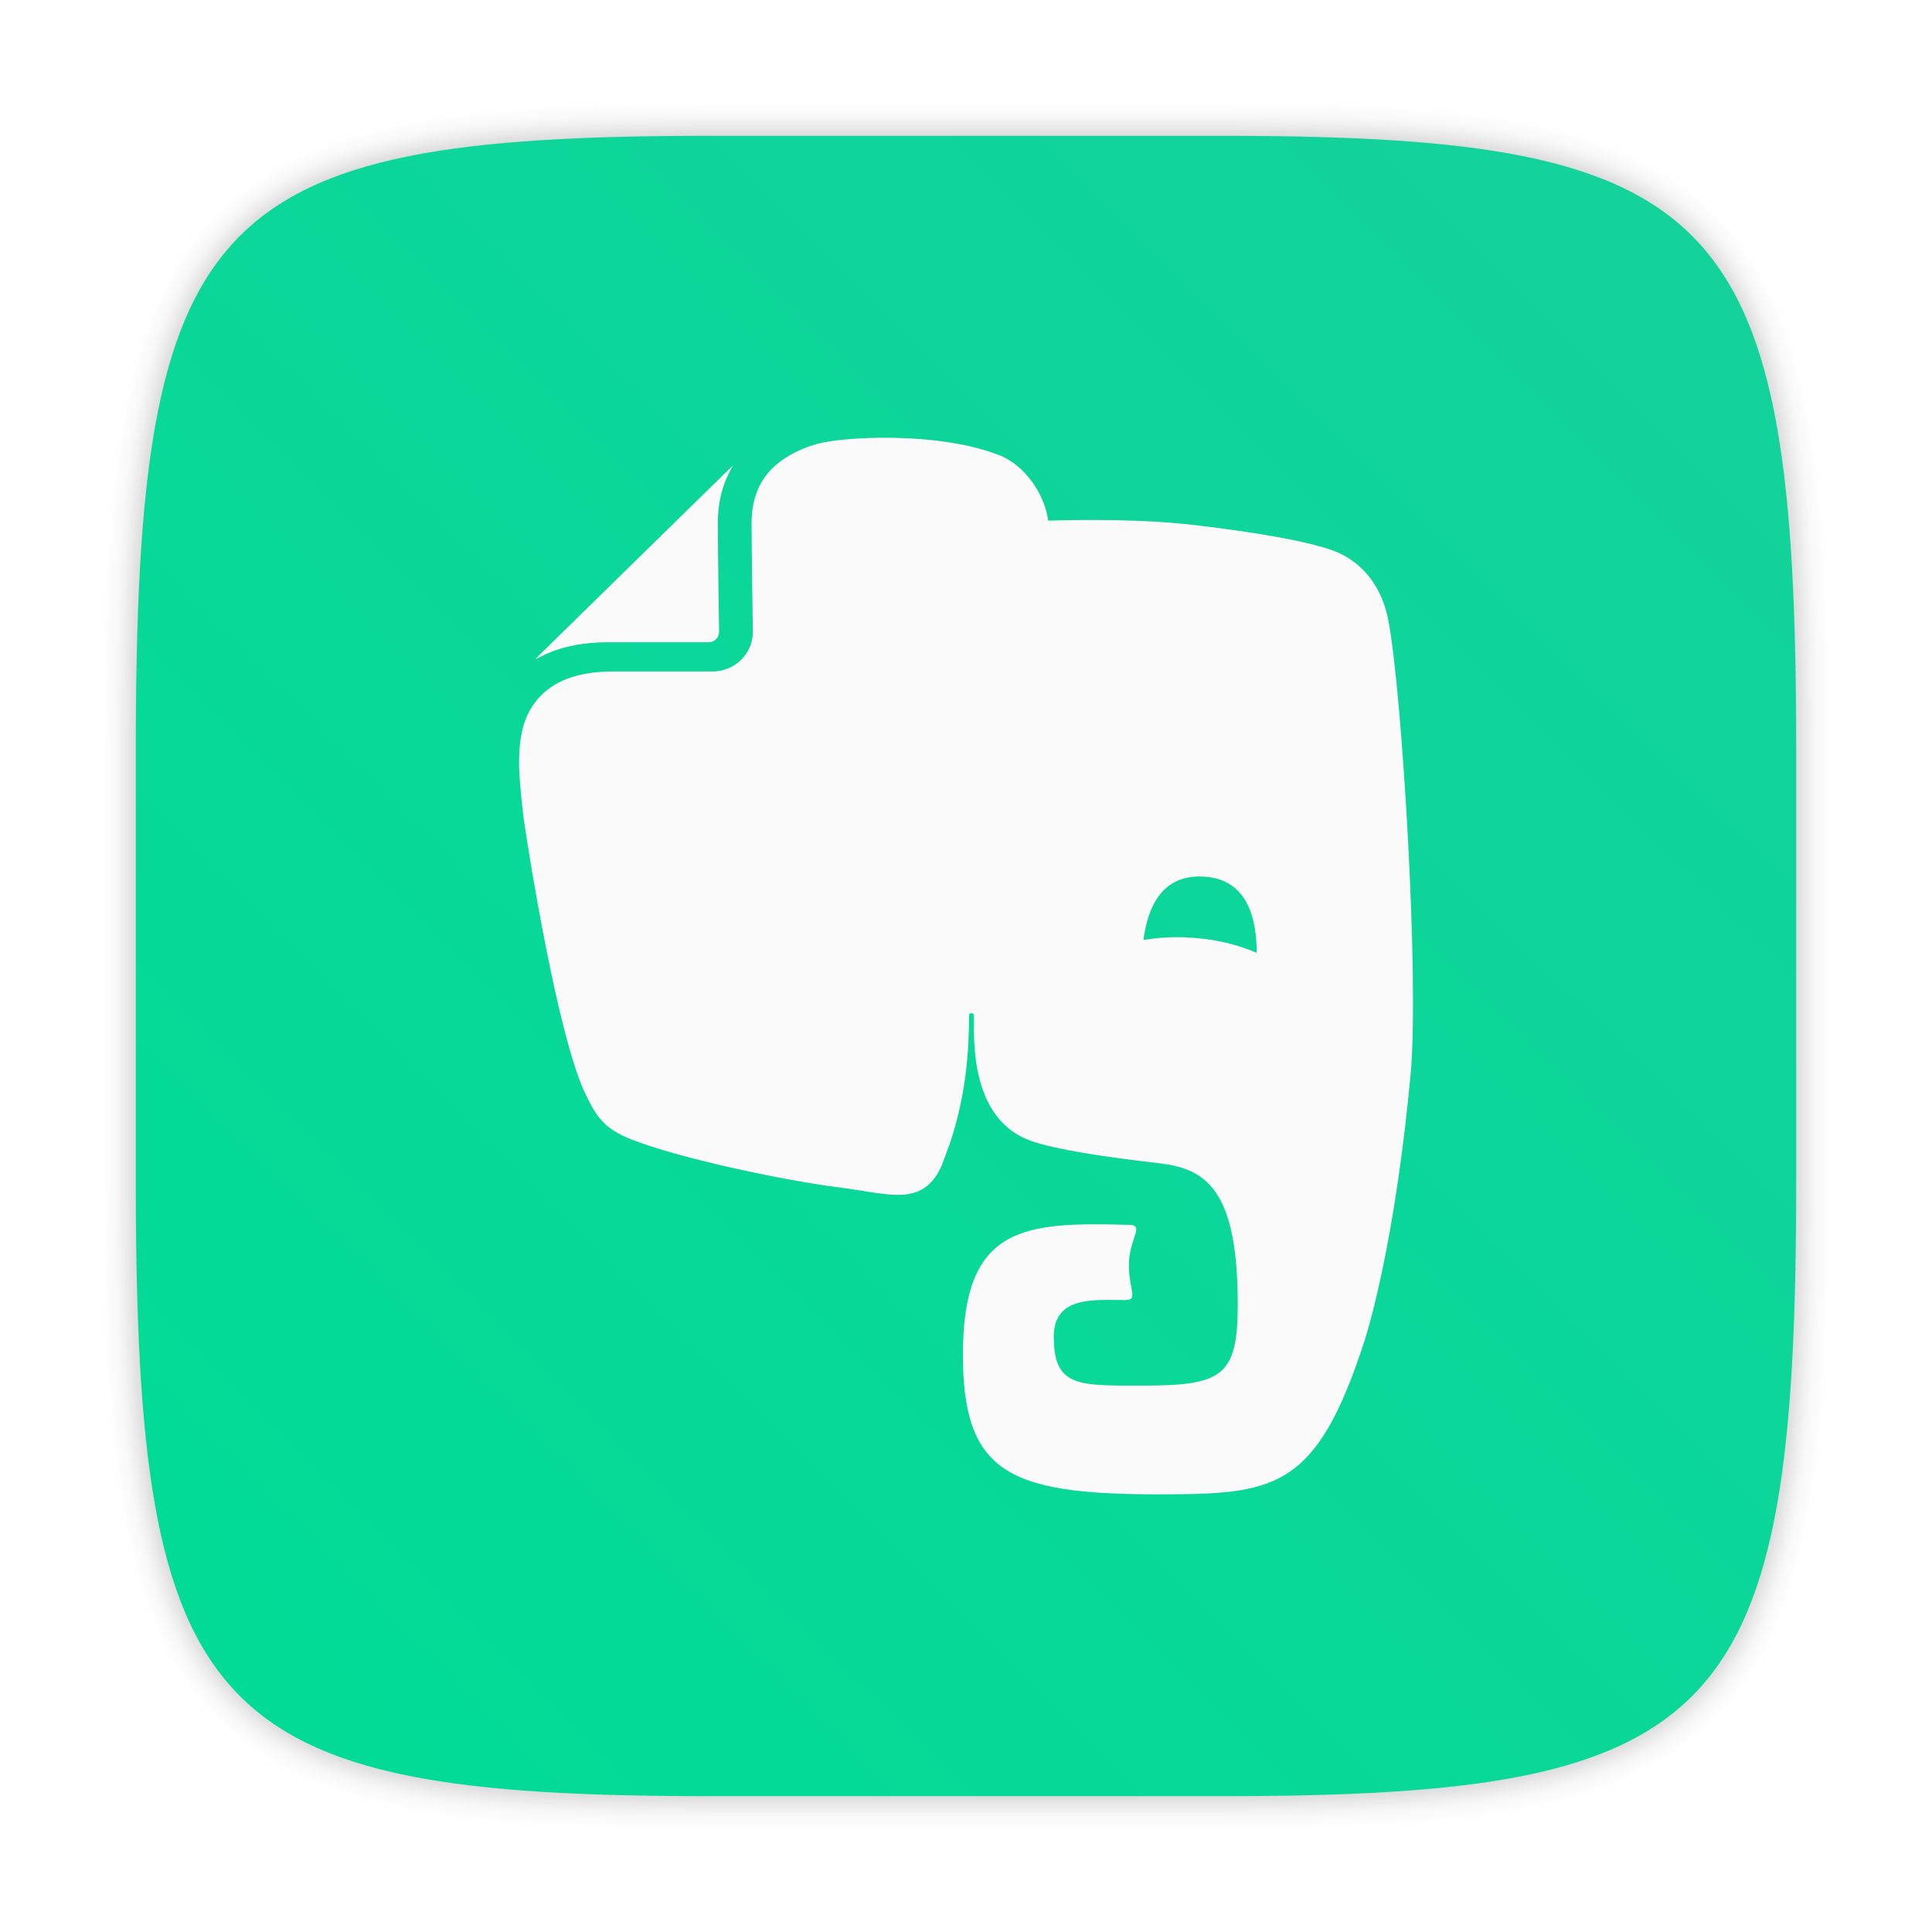
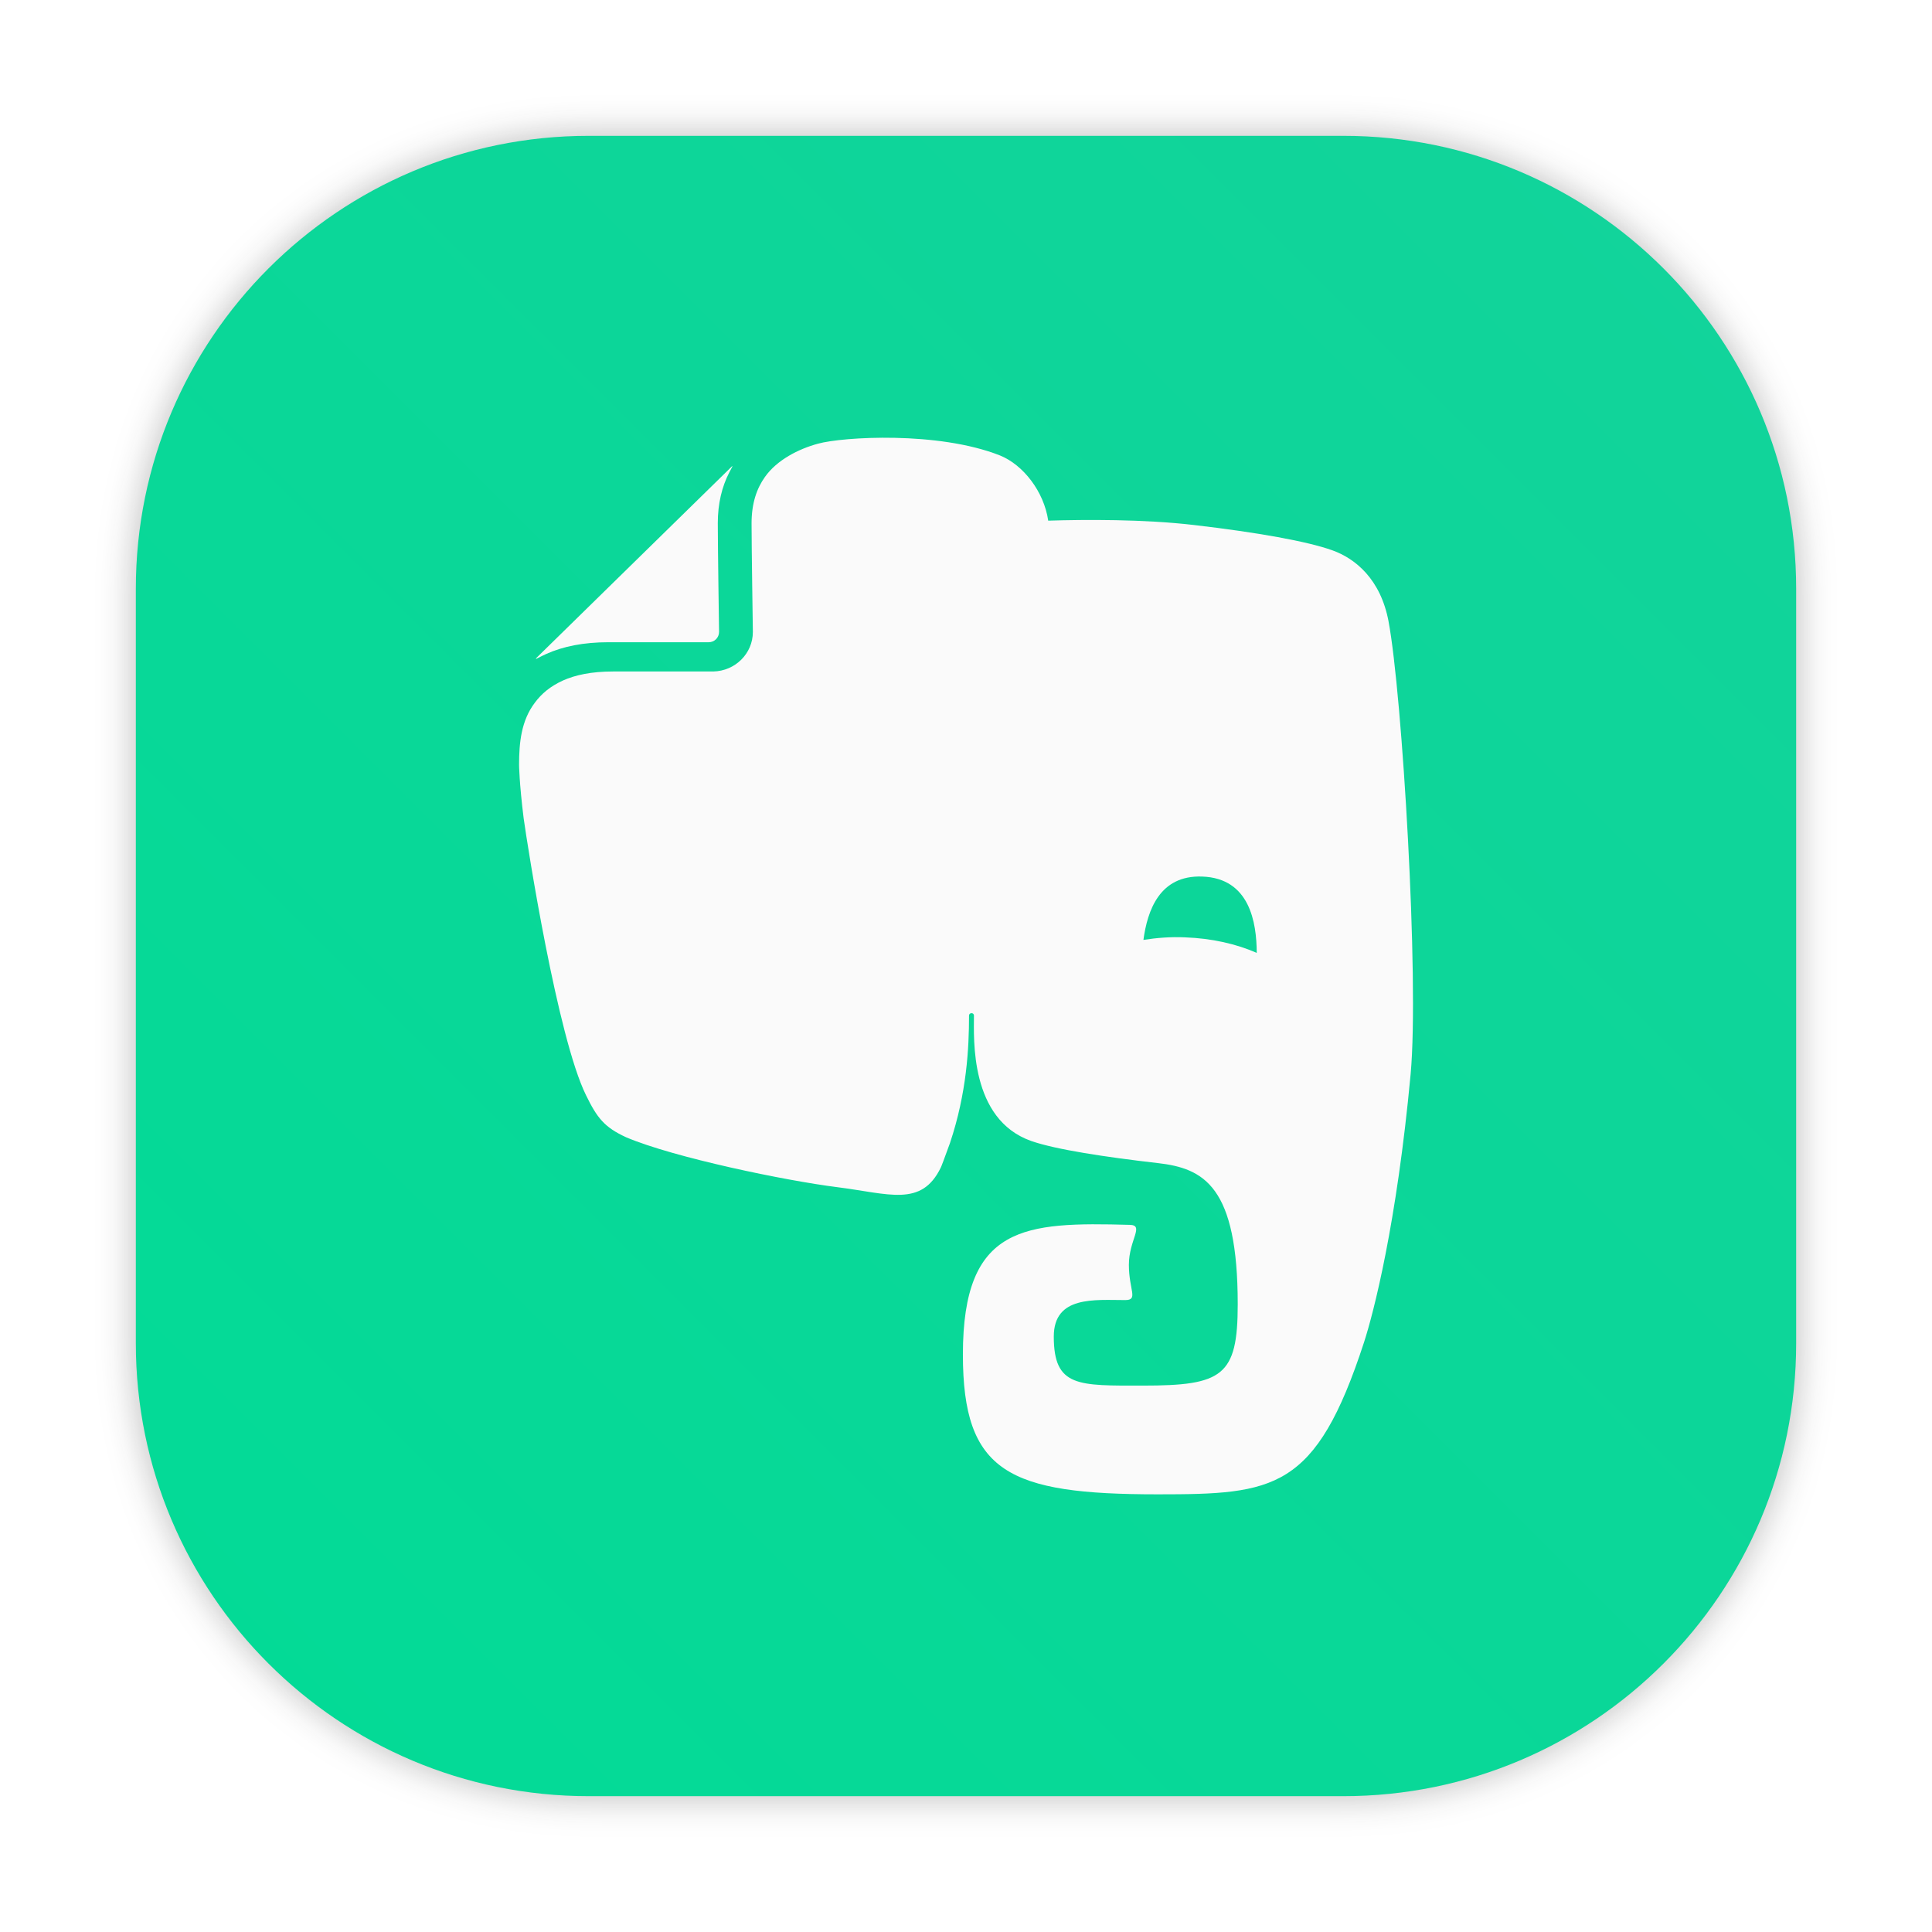
- <svg xmlns="http://www.w3.org/2000/svg" width="64" height="64" version="1.1" viewBox="0 0 64 64">
-   <defs>
-     <style type="text/css" />
-     <style type="text/css" />
-     <style type="text/css" />
+ <svg xmlns="http://www.w3.org/2000/svg" width="64" height="64" version="1.1" viewBox="0 0 64 64" id="svg74">
+   <defs id="defs18">
+     <style type="text/css" id="style4" />
+     <style type="text/css" id="style6" />
+     <style type="text/css" id="style8" />
    <filter id="filter2761" x="-.024" y="-.024" width="1.048" height="1.048" color-interpolation-filters="sRGB">
-       <feGaussianBlur stdDeviation="0.146" />
+       <feGaussianBlur stdDeviation="0.146" id="feGaussianBlur10" />
    </filter>
-     <linearGradient id="linearGradient1024-6" x1="1.331" x2="15.65" y1="15.576" y2="1.17" gradientTransform="matrix(3.7796 0 0 3.7796 -.0020775 .53107)" gradientUnits="userSpaceOnUse">
-       <stop stop-color="#00dc96" offset="0" />
-       <stop stop-color="#14d29b" offset="1" />
+     <linearGradient id="linearGradient1024-6" x1="1.331" x2="15.65" y1="15.576" y2="1.17" gradientTransform="matrix(3.7796,0,0,3.7796,1.21289,-6.419194)" gradientUnits="userSpaceOnUse">
+       <stop stop-color="#00dc96" offset="0" id="stop13" />
+       <stop stop-color="#14d29b" offset="1" id="stop15" />
    </linearGradient>
+     <style type="text/css" id="style903" />
+     <style type="text/css" id="style905" />
+     <style type="text/css" id="style907" />
+     <style type="text/css" id="style909" />
+     <filter id="filter1057" x="-.027" y="-.027" width="1.054" height="1.054" color-interpolation-filters="sRGB">
+       <feGaussianBlur stdDeviation="0.619" id="feGaussianBlur911" />
+     </filter>
+     <linearGradient id="linearGradient1053" x1="-127" x2="-72" y1="60" y2="5" gradientTransform="translate(131.5,-0.51)" gradientUnits="userSpaceOnUse">
+       <stop stop-color="#02db96" offset="0" id="stop914" />
+       <stop stop-color="#13d39b" offset="1" id="stop916" />
+     </linearGradient>
+     <style type="text/css" id="style919" />
+     <style type="text/css" id="style921" />
+     <style type="text/css" id="style923" />
  </defs>
-   <g fill="#5e4aa6">
-     <circle cx="-1248.7" cy="-1241.6" r="0" />
-     <circle cx="-149.15" cy="23.855" r="0" fill-rule="evenodd" />
-     <circle cx="-1150.9" cy="-1256.6" r="0" />
-     <circle cx="-51.327" cy="8.874" r="0" fill-rule="evenodd" />
-     <g transform="matrix(3.7796,0,0,3.7796,167.86,4.61)" stroke-width=".265">
-       <g transform="translate(-.0272 .0065001)">
-         <circle cx="-330.35" cy="-328.38" r="0" />
-         <circle cx="-312.11" cy="-326.25" r="0" />
-         <circle cx="-306.02" cy="-333.07" r="0" />
-         <circle cx="-308.84" cy="-326.01" r="0" />
+   <rect x="4.5" y="4.5" width="55" height="55" ry="15" fill="#141414" filter="url(#filter1057)" opacity="0.3" stroke-linecap="round" stroke-width="2.744" id="rect927" />
+   <rect x="4.5" y="4.5" width="55" height="55" ry="15" fill="url(#linearGradient1053)" stroke-linecap="round" stroke-width="2.744" id="rect929" style="fill:url(#linearGradient1053)" />
+   <g fill="#5e4aa6" id="g60">
+     <circle cx="-1248.7" cy="-1241.6" r="0" id="circle20" />
+     <circle cx="-149.15" cy="23.855" r="0" fill-rule="evenodd" id="circle22" />
+     <circle cx="-1150.9" cy="-1256.6" r="0" id="circle24" />
+     <circle cx="-51.327" cy="8.874" r="0" fill-rule="evenodd" id="circle26" />
+     <g transform="matrix(3.7796,0,0,3.7796,167.86,4.61)" stroke-width=".265" id="g58">
+       <g transform="translate(-.0272 .0065001)" id="g36">
+         <circle cx="-330.35" cy="-328.38" r="0" id="circle28" />
+         <circle cx="-312.11" cy="-326.25" r="0" id="circle30" />
+         <circle cx="-306.02" cy="-333.07" r="0" id="circle32" />
+         <circle cx="-308.84" cy="-326.01" r="0" id="circle34" />
      </g>
-       <g transform="translate(-.0272 .0065001)">
-         <circle cx="-330.35" cy="-328.38" r="0" />
-         <circle cx="-312.11" cy="-326.25" r="0" />
-         <circle cx="-306.02" cy="-333.07" r="0" />
-         <circle cx="-308.84" cy="-326.01" r="0" />
+       <g transform="translate(-.0272 .0065001)" id="g46">
+         <circle cx="-330.35" cy="-328.38" r="0" id="circle38" />
+         <circle cx="-312.11" cy="-326.25" r="0" id="circle40" />
+         <circle cx="-306.02" cy="-333.07" r="0" id="circle42" />
+         <circle cx="-308.84" cy="-326.01" r="0" id="circle44" />
      </g>
-       <g transform="translate(-.02705 .0064503)">
-         <circle cx="-330.35" cy="-328.38" r="0" />
-         <circle cx="-312.11" cy="-326.25" r="0" />
-         <circle cx="-306.02" cy="-333.07" r="0" />
-         <circle cx="-308.84" cy="-326.01" r="0" />
+       <g transform="translate(-.02705 .0064503)" id="g56">
+         <circle cx="-330.35" cy="-328.38" r="0" id="circle48" />
+         <circle cx="-312.11" cy="-326.25" r="0" id="circle50" />
+         <circle cx="-306.02" cy="-333.07" r="0" id="circle52" />
+         <circle cx="-308.84" cy="-326.01" r="0" id="circle54" />
      </g>
    </g>
  </g>
-   <path transform="matrix(3.7796,0,0,3.7796,5.8415e-4,-1.7177e-4)" d="m10.708 1.19c4.405 0 5.035 0.673 5.035 5.388v3.776c0 4.715-0.63 5.388-5.035 5.388h-4.483c-4.405 0-5.035-0.673-5.035-5.388v-3.776c0-4.715 0.63-5.388 5.035-5.388z" enable-background="new" fill="#141414" filter="url(#filter2761)" opacity=".3" />
-   <path d="m40.473 4.5c16.649 0 19.028 2.543 19.028 20.364v14.272c0 17.822-2.379 20.364-19.028 20.364h-16.945c-16.649 0-19.029-2.543-19.029-20.364v-14.272c0-17.822 2.379-20.364 19.029-20.364z" enable-background="new" fill="url(#linearGradient1024-6)" stroke-width="3.78" />
-   <g transform="matrix(1.346 0 0 1.346 -.30326 -.31512)" fill="#fafafa">
-     <g fill="#fafafa">
-       <g fill="#fafafa">
-         <path d="m15.199 16.04h2.469c0.141 0 0.254-0.113 0.254-0.254 0 0-0.031-2.09-0.031-2.672v-8e-3c0-0.477 0.102-0.895 0.281-1.242l0.082-0.156c-8e-3 0-0.02 4e-3 -0.027 0.016l-4.797 4.699c-8e-3 8e-3 -0.012 0.02-0.016 0.031 0.098-0.051 0.234-0.117 0.254-0.125 0.418-0.188 0.922-0.289 1.531-0.289m19.2-0.512c-0.195-1.039-0.816-1.547-1.383-1.75-0.609-0.219-1.844-0.441-3.391-0.621-1.25-0.148-2.715-0.137-3.602-0.109-0.105-0.719-0.617-1.375-1.188-1.605-1.523-0.602-3.875-0.457-4.48-0.289-0.477 0.129-1.012 0.402-1.305 0.82-0.199 0.281-0.328 0.641-0.328 1.141 0 0.281 8e-3 0.949 0.016 1.543 8e-3 0.602 0.016 1.129 0.016 1.129 0 0.531-0.434 0.961-0.973 0.973h-2.469c-0.527 0-0.93 0.086-1.234 0.223-0.309 0.141-0.527 0.324-0.691 0.547-0.332 0.438-0.387 0.977-0.387 1.527 0 0 4e-3 0.441 0.113 1.316 0.094 0.68 0.832 5.391 1.535 6.816 0.273 0.559 0.453 0.789 0.988 1.035 1.191 0.504 3.918 1.066 5.191 1.227 1.277 0.16 2.074 0.5 2.551-0.48 4e-3 0 0.098-0.246 0.227-0.605 0.414-1.238 0.469-2.34 0.469-3.137 0-0.078 0.121-0.082 0.121 0 0 0.563-0.109 2.551 1.41 3.086 0.602 0.211 1.844 0.398 3.109 0.543 1.145 0.129 1.973 0.574 1.973 3.477 0 1.766-0.375 2-2.332 2-1.59 0-2.195 0.043-2.195-1.207 0-1.012 1.012-0.898 1.758-0.898 0.332 0 0.09-0.246 0.09-0.867 0-0.617 0.391-0.977 0.02-0.984-2.582-0.07-4.105-4e-3 -4.105 3.191 0 2.902 1.125 3.441 4.793 3.441 2.875 0 3.891-0.098 5.078-3.738 0.234-0.719 0.805-2.914 1.148-6.602 0.215-2.328-0.207-9.359-0.543-11.141m-5.01 7.773c-0.355-0.016-0.699 0.012-1.023 0.063 0.098-0.719 0.395-1.598 1.445-1.559 1.176 0.039 1.34 1.137 1.344 1.879-0.496-0.219-1.102-0.359-1.77-0.383" fill="#fafafa" />
+   <g transform="matrix(1.346 0 0 1.346 -.30326 -.31512)" fill="#fafafa" id="g72">
+     <g fill="#fafafa" id="g70">
+       <g fill="#fafafa" id="g68">
+         <path d="m15.199 16.04h2.469c0.141 0 0.254-0.113 0.254-0.254 0 0-0.031-2.09-0.031-2.672v-8e-3c0-0.477 0.102-0.895 0.281-1.242l0.082-0.156c-8e-3 0-0.02 4e-3 -0.027 0.016l-4.797 4.699c-8e-3 8e-3 -0.012 0.02-0.016 0.031 0.098-0.051 0.234-0.117 0.254-0.125 0.418-0.188 0.922-0.289 1.531-0.289m19.2-0.512c-0.195-1.039-0.816-1.547-1.383-1.75-0.609-0.219-1.844-0.441-3.391-0.621-1.25-0.148-2.715-0.137-3.602-0.109-0.105-0.719-0.617-1.375-1.188-1.605-1.523-0.602-3.875-0.457-4.48-0.289-0.477 0.129-1.012 0.402-1.305 0.82-0.199 0.281-0.328 0.641-0.328 1.141 0 0.281 8e-3 0.949 0.016 1.543 8e-3 0.602 0.016 1.129 0.016 1.129 0 0.531-0.434 0.961-0.973 0.973h-2.469c-0.527 0-0.93 0.086-1.234 0.223-0.309 0.141-0.527 0.324-0.691 0.547-0.332 0.438-0.387 0.977-0.387 1.527 0 0 4e-3 0.441 0.113 1.316 0.094 0.68 0.832 5.391 1.535 6.816 0.273 0.559 0.453 0.789 0.988 1.035 1.191 0.504 3.918 1.066 5.191 1.227 1.277 0.16 2.074 0.5 2.551-0.48 4e-3 0 0.098-0.246 0.227-0.605 0.414-1.238 0.469-2.34 0.469-3.137 0-0.078 0.121-0.082 0.121 0 0 0.563-0.109 2.551 1.41 3.086 0.602 0.211 1.844 0.398 3.109 0.543 1.145 0.129 1.973 0.574 1.973 3.477 0 1.766-0.375 2-2.332 2-1.59 0-2.195 0.043-2.195-1.207 0-1.012 1.012-0.898 1.758-0.898 0.332 0 0.09-0.246 0.09-0.867 0-0.617 0.391-0.977 0.02-0.984-2.582-0.07-4.105-4e-3 -4.105 3.191 0 2.902 1.125 3.441 4.793 3.441 2.875 0 3.891-0.098 5.078-3.738 0.234-0.719 0.805-2.914 1.148-6.602 0.215-2.328-0.207-9.359-0.543-11.141m-5.01 7.773c-0.355-0.016-0.699 0.012-1.023 0.063 0.098-0.719 0.395-1.598 1.445-1.559 1.176 0.039 1.34 1.137 1.344 1.879-0.496-0.219-1.102-0.359-1.77-0.383" fill="#fafafa" id="path66" />
      </g>
    </g>
  </g>
+   <circle cx="-1398.704" cy="-1261.2" r="0" fill="#5e4aa6" id="circle935" />
+   <circle cx="-1404.329" cy="-1272.89" r="0" id="circle937" style="fill:#5e4aa6" />
+   <circle cx="-304.779" cy="-7.435" r="0" fill-rule="evenodd" id="circle939" style="fill:#5e4aa6" />
+   <circle cx="-1404.329" cy="-1272.89" r="0" id="circle941" style="fill:#5e4aa6" />
+   <circle cx="-304.779" cy="-7.435" r="0" fill-rule="evenodd" id="circle943" style="fill:#5e4aa6" />
+   <circle cx="-1306.529" cy="-1287.89" r="0" id="circle945" style="fill:#5e4aa6" />
+   <circle cx="-206.956" cy="-22.416" r="0" fill-rule="evenodd" id="circle947" style="fill:#5e4aa6" />
+   <g transform="matrix(3.7796,0,0,3.7796,12.23059,-26.68)" stroke-width="0.265" id="g977" style="fill:#5e4aa6">
+     <g transform="translate(-0.0272,0.0065001)" id="g965">
+       <circle cx="-330.35" cy="-328.38" r="0" id="circle949" />
+       <circle cx="-312.11" cy="-326.25" r="0" id="circle951" />
+       <circle cx="-306.02" cy="-333.07" r="0" id="circle953" />
+       <circle cx="-308.84" cy="-326.01" r="0" id="circle955" />
+       <circle cx="-330.35" cy="-328.38" r="0" id="circle957" />
+       <circle cx="-312.11" cy="-326.25" r="0" id="circle959" />
+       <circle cx="-306.02" cy="-333.07" r="0" id="circle961" />
+       <circle cx="-308.84" cy="-326.01" r="0" id="circle963" />
+     </g>
+     <g transform="translate(-0.02705,0.0064503)" id="g975">
+       <circle cx="-330.35" cy="-328.38" r="0" id="circle967" />
+       <circle cx="-312.11" cy="-326.25" r="0" id="circle969" />
+       <circle cx="-306.02" cy="-333.07" r="0" id="circle971" />
+       <circle cx="-308.84" cy="-326.01" r="0" id="circle973" />
+     </g>
+   </g>
</svg>
